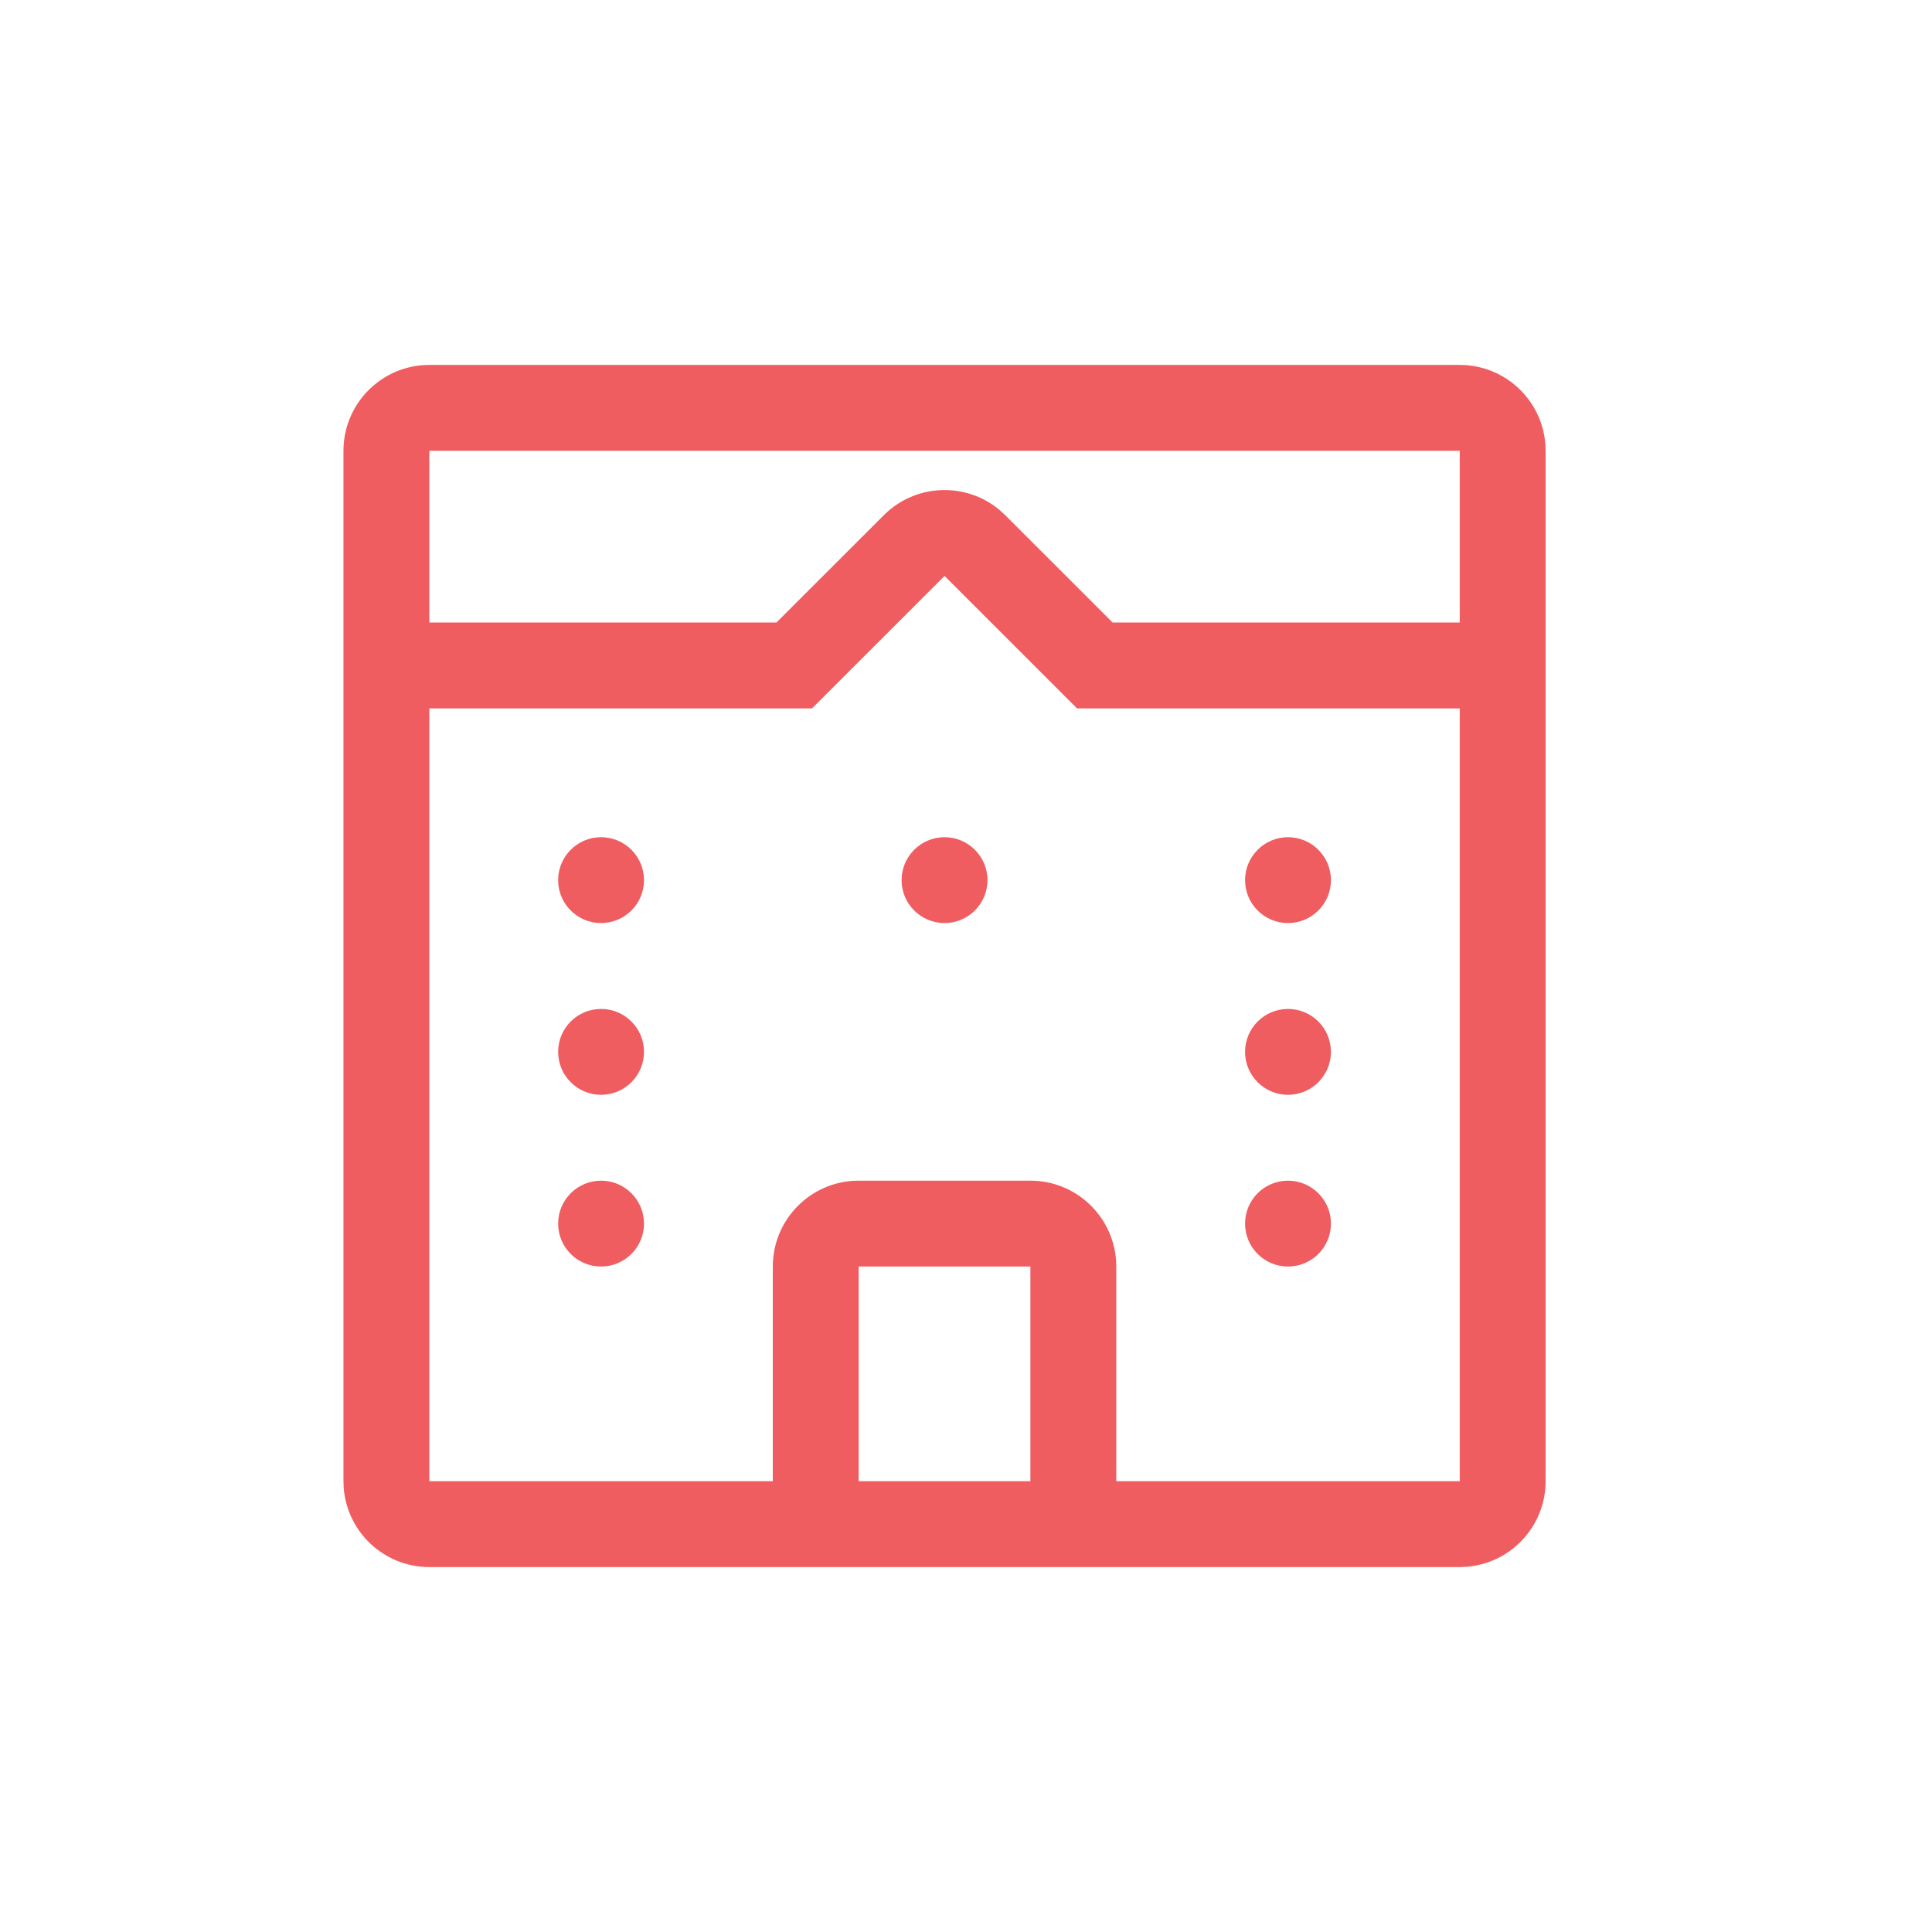
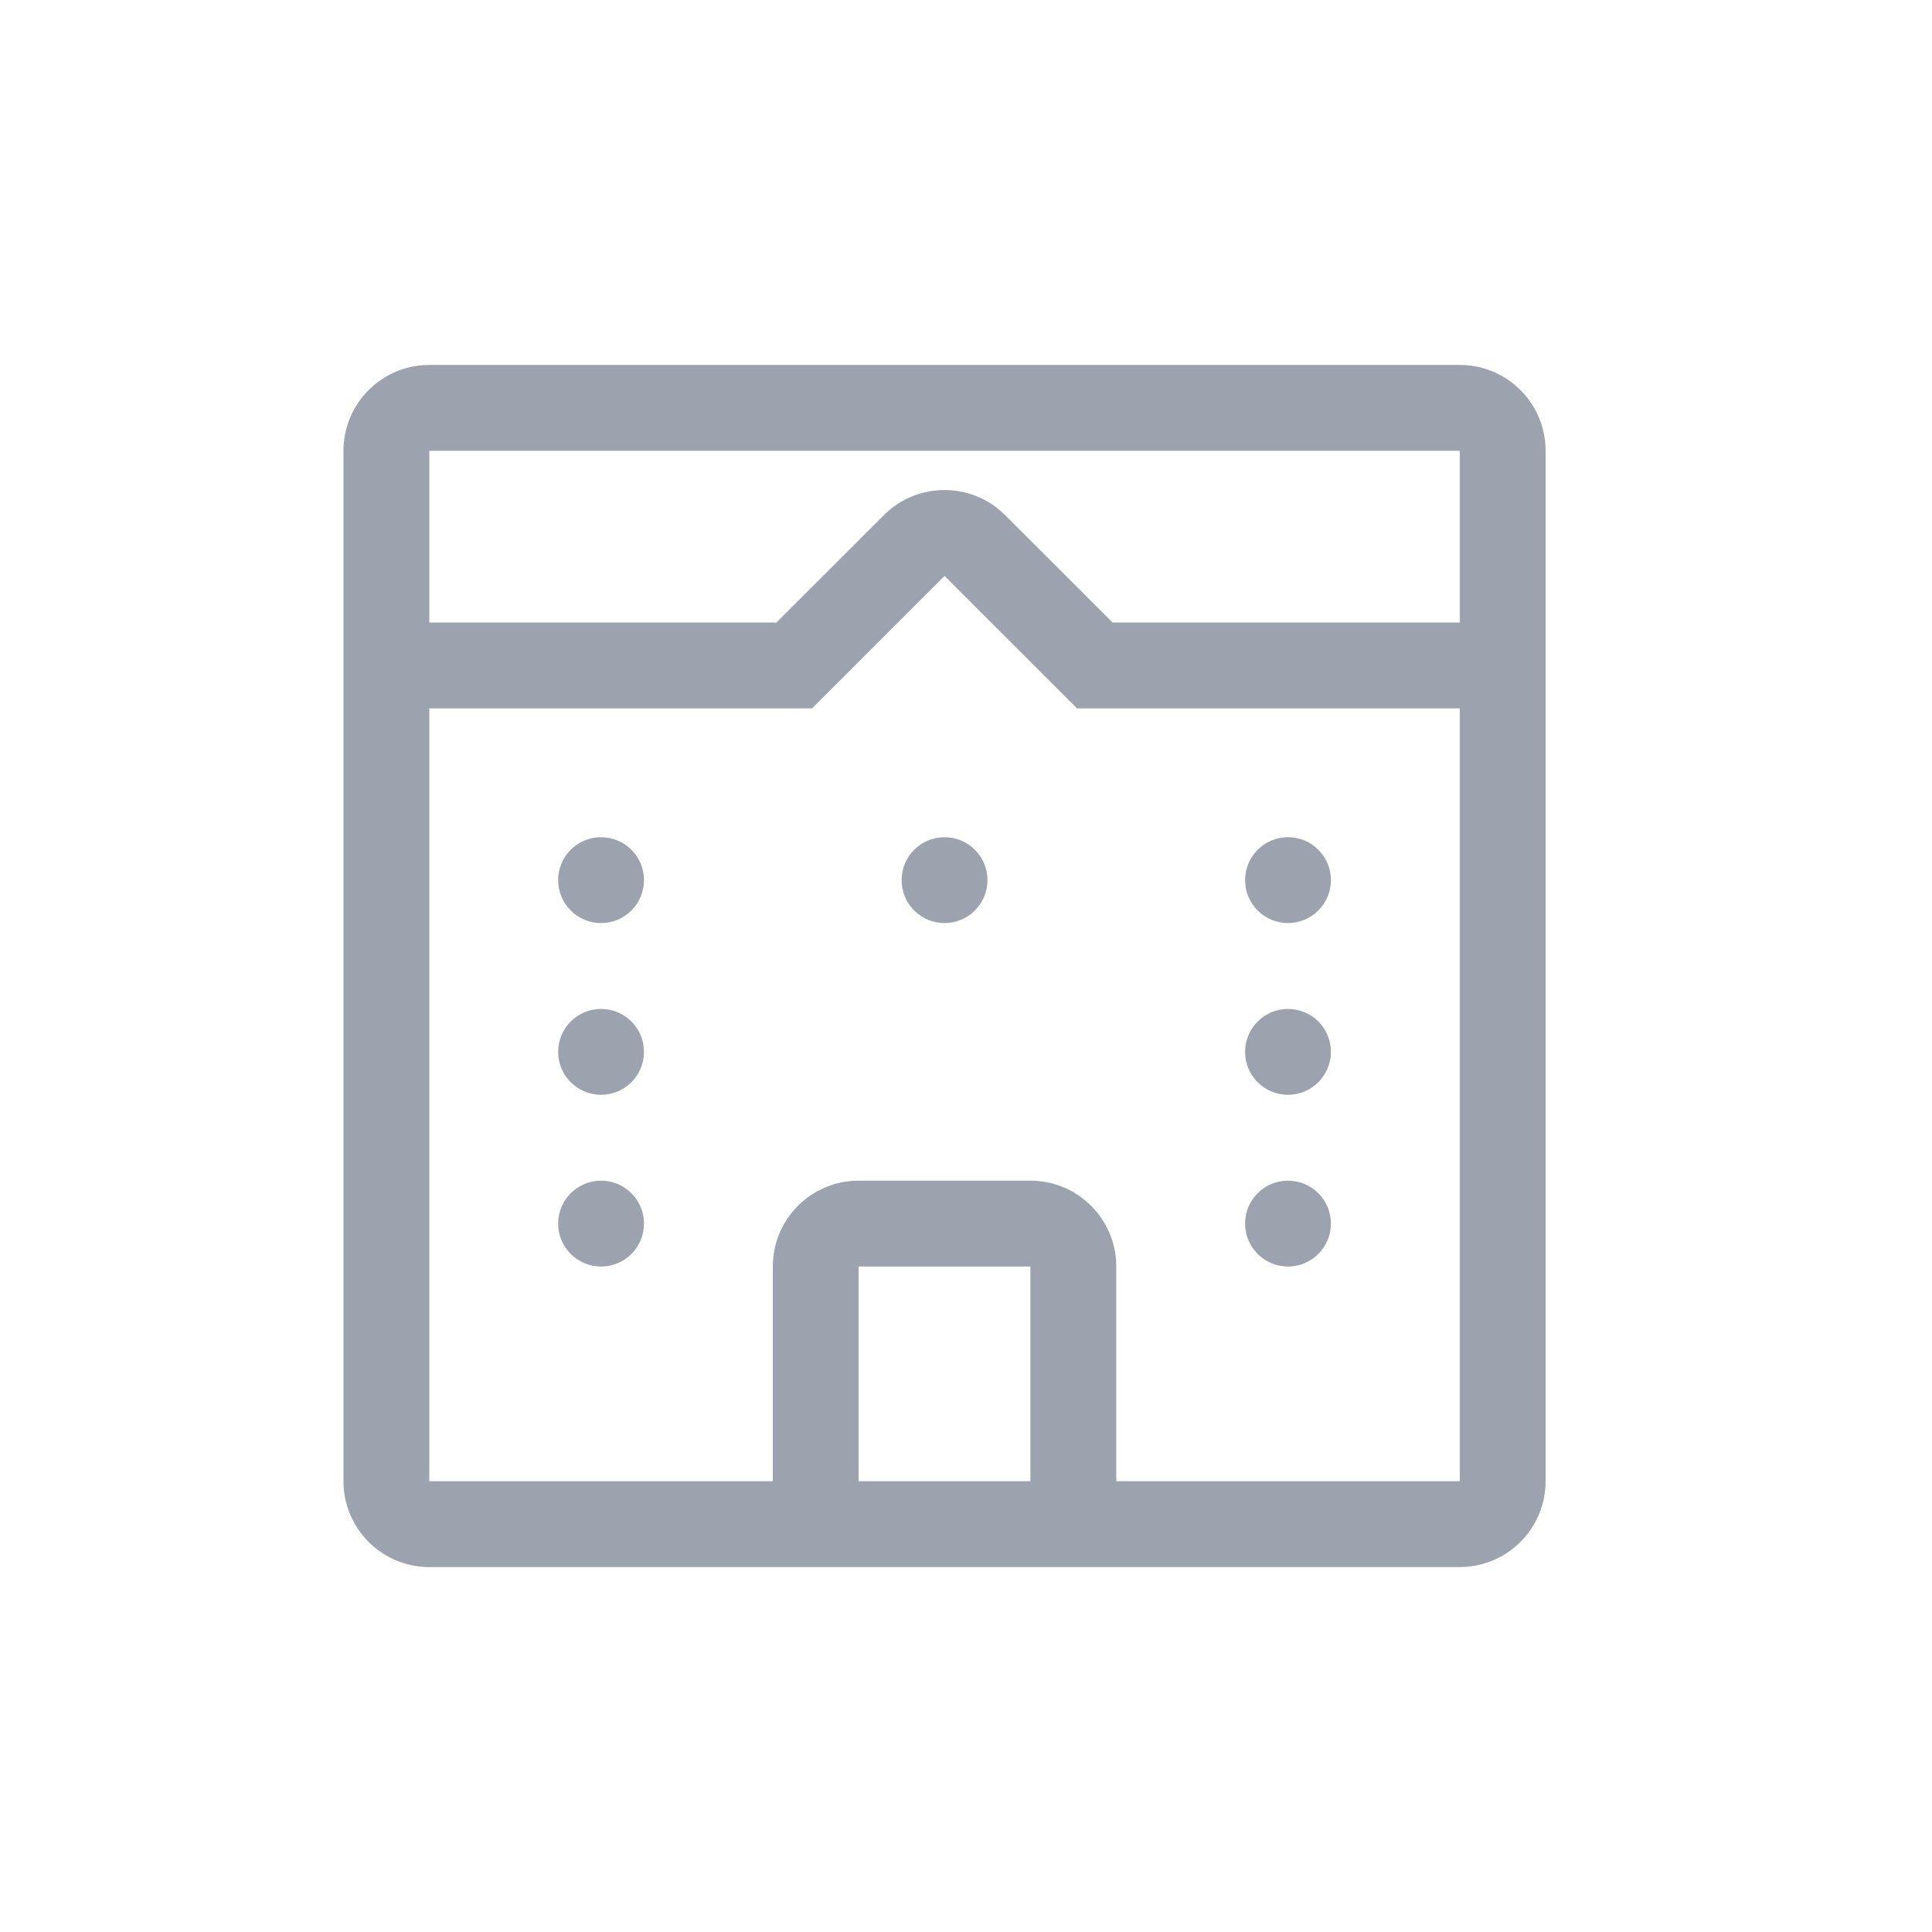
<svg xmlns="http://www.w3.org/2000/svg" width="45" height="45" viewBox="0 0 45 45" fill="none">
-   <path d="M34 8.5C35.054 8.5 35.918 9.316 35.995 10.351L36 10.5V34.5C36 35.554 35.184 36.418 34.149 36.494L34 36.5H10C8.946 36.5 8.082 35.684 8.005 34.649L8 34.5V10.5C8 9.446 8.816 8.582 9.851 8.505L10 8.5H34ZM22 13.415L18.914 16.5H10V34.5H18V29.5C18 28.446 18.816 27.582 19.851 27.505L20 27.5H24C25.054 27.5 25.918 28.316 25.995 29.351L26 29.5V34.5H34V16.5H25.086L22 13.415ZM24 29.5H20V34.5H24V29.5ZM30 27.5C30.552 27.5 31 27.948 31 28.5C31 29.052 30.552 29.5 30 29.5C29.448 29.5 29 29.052 29 28.5C29 27.948 29.448 27.5 30 27.5ZM14 27.5C14.552 27.5 15 27.948 15 28.5C15 29.052 14.552 29.5 14 29.5C13.448 29.5 13 29.052 13 28.5C13 27.948 13.448 27.5 14 27.5ZM30 23.5C30.552 23.5 31 23.948 31 24.5C31 25.052 30.552 25.5 30 25.5C29.448 25.5 29 25.052 29 24.5C29 23.948 29.448 23.5 30 23.5ZM14 23.5C14.552 23.5 15 23.948 15 24.5C15 25.052 14.552 25.5 14 25.5C13.448 25.5 13 25.052 13 24.5C13 23.948 13.448 23.5 14 23.5ZM30 19.5C30.552 19.5 31 19.948 31 20.5C31 21.052 30.552 21.5 30 21.5C29.448 21.5 29 21.052 29 20.5C29 19.948 29.448 19.5 30 19.5ZM22 19.5C22.552 19.5 23 19.948 23 20.5C23 21.052 22.552 21.5 22 21.5C21.448 21.5 21 21.052 21 20.5C21 19.948 21.448 19.5 22 19.5ZM14 19.5C14.552 19.5 15 19.948 15 20.5C15 21.052 14.552 21.5 14 21.5C13.448 21.5 13 21.052 13 20.5C13 19.948 13.448 19.5 14 19.5ZM34 14.5V10.5H10V14.5H18.084L20.586 12C21.326 11.26 22.501 11.221 23.287 11.883L23.414 12L25.915 14.5H34Z" fill="#EF5D60" />
+   <path d="M34 8.5C35.054 8.5 35.918 9.316 35.995 10.351L36 10.5V34.5C36 35.554 35.184 36.418 34.149 36.494L34 36.5H10C8.946 36.5 8.082 35.684 8.005 34.649L8 34.5V10.5C8 9.446 8.816 8.582 9.851 8.505L10 8.5H34ZM22 13.415L18.914 16.5H10V34.5H18V29.5C18 28.446 18.816 27.582 19.851 27.505L20 27.5H24C25.054 27.5 25.918 28.316 25.995 29.351L26 29.5V34.5H34V16.5H25.086L22 13.415ZM24 29.5H20V34.5H24V29.5ZM30 27.5C30.552 27.5 31 27.948 31 28.5C31 29.052 30.552 29.5 30 29.5C29.448 29.5 29 29.052 29 28.5C29 27.948 29.448 27.5 30 27.5ZM14 27.5C14.552 27.5 15 27.948 15 28.5C15 29.052 14.552 29.5 14 29.5C13.448 29.5 13 29.052 13 28.5C13 27.948 13.448 27.5 14 27.5ZM30 23.5C30.552 23.5 31 23.948 31 24.5C31 25.052 30.552 25.5 30 25.5C29.448 25.5 29 25.052 29 24.5C29 23.948 29.448 23.5 30 23.5ZM14 23.5C14.552 23.5 15 23.948 15 24.5C15 25.052 14.552 25.5 14 25.5C13.448 25.5 13 25.052 13 24.5C13 23.948 13.448 23.5 14 23.5ZM30 19.5C30.552 19.5 31 19.948 31 20.5C31 21.052 30.552 21.5 30 21.5C29.448 21.5 29 21.052 29 20.5C29 19.948 29.448 19.5 30 19.5ZM22 19.5C22.552 19.5 23 19.948 23 20.5C23 21.052 22.552 21.5 22 21.5C21.448 21.5 21 21.052 21 20.5C21 19.948 21.448 19.5 22 19.5ZM14 19.5C14.552 19.5 15 19.948 15 20.5C15 21.052 14.552 21.5 14 21.5C13.448 21.5 13 21.052 13 20.5C13 19.948 13.448 19.5 14 19.5ZM34 14.5V10.5H10V14.5H18.084L20.586 12C21.326 11.26 22.501 11.221 23.287 11.883L23.414 12L25.915 14.5H34Z" fill="#9ca3af" />
</svg>
